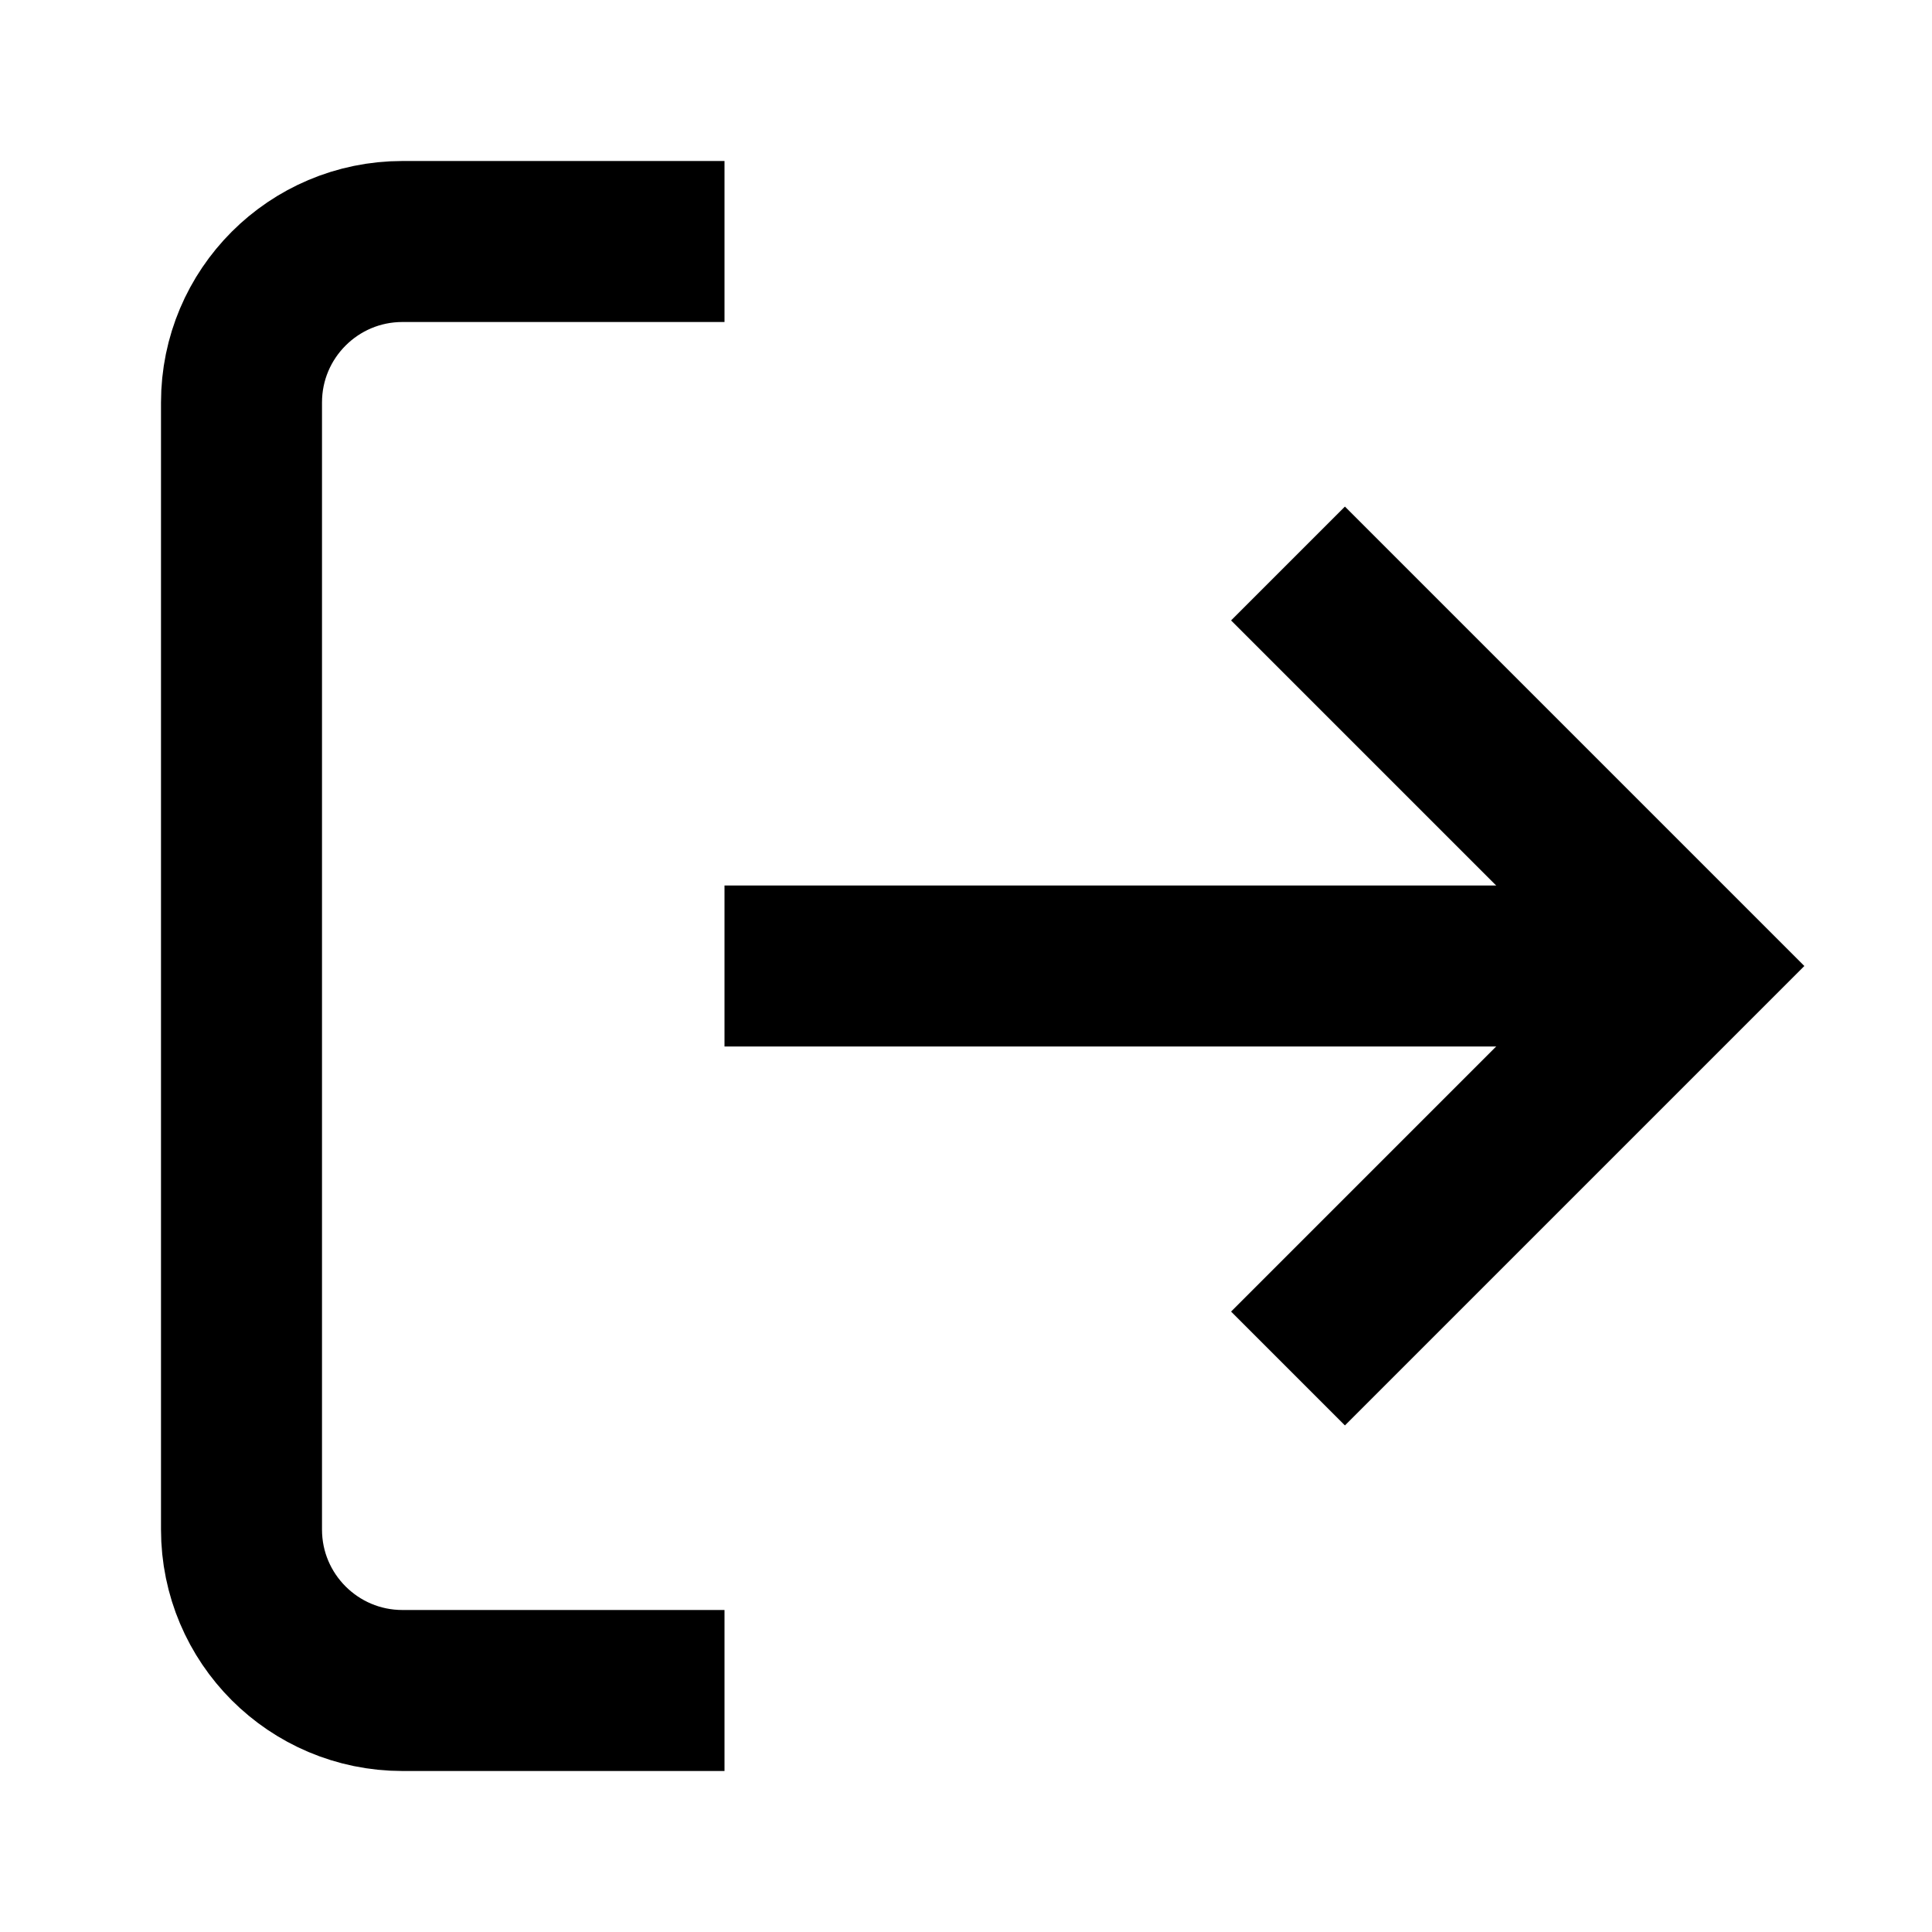
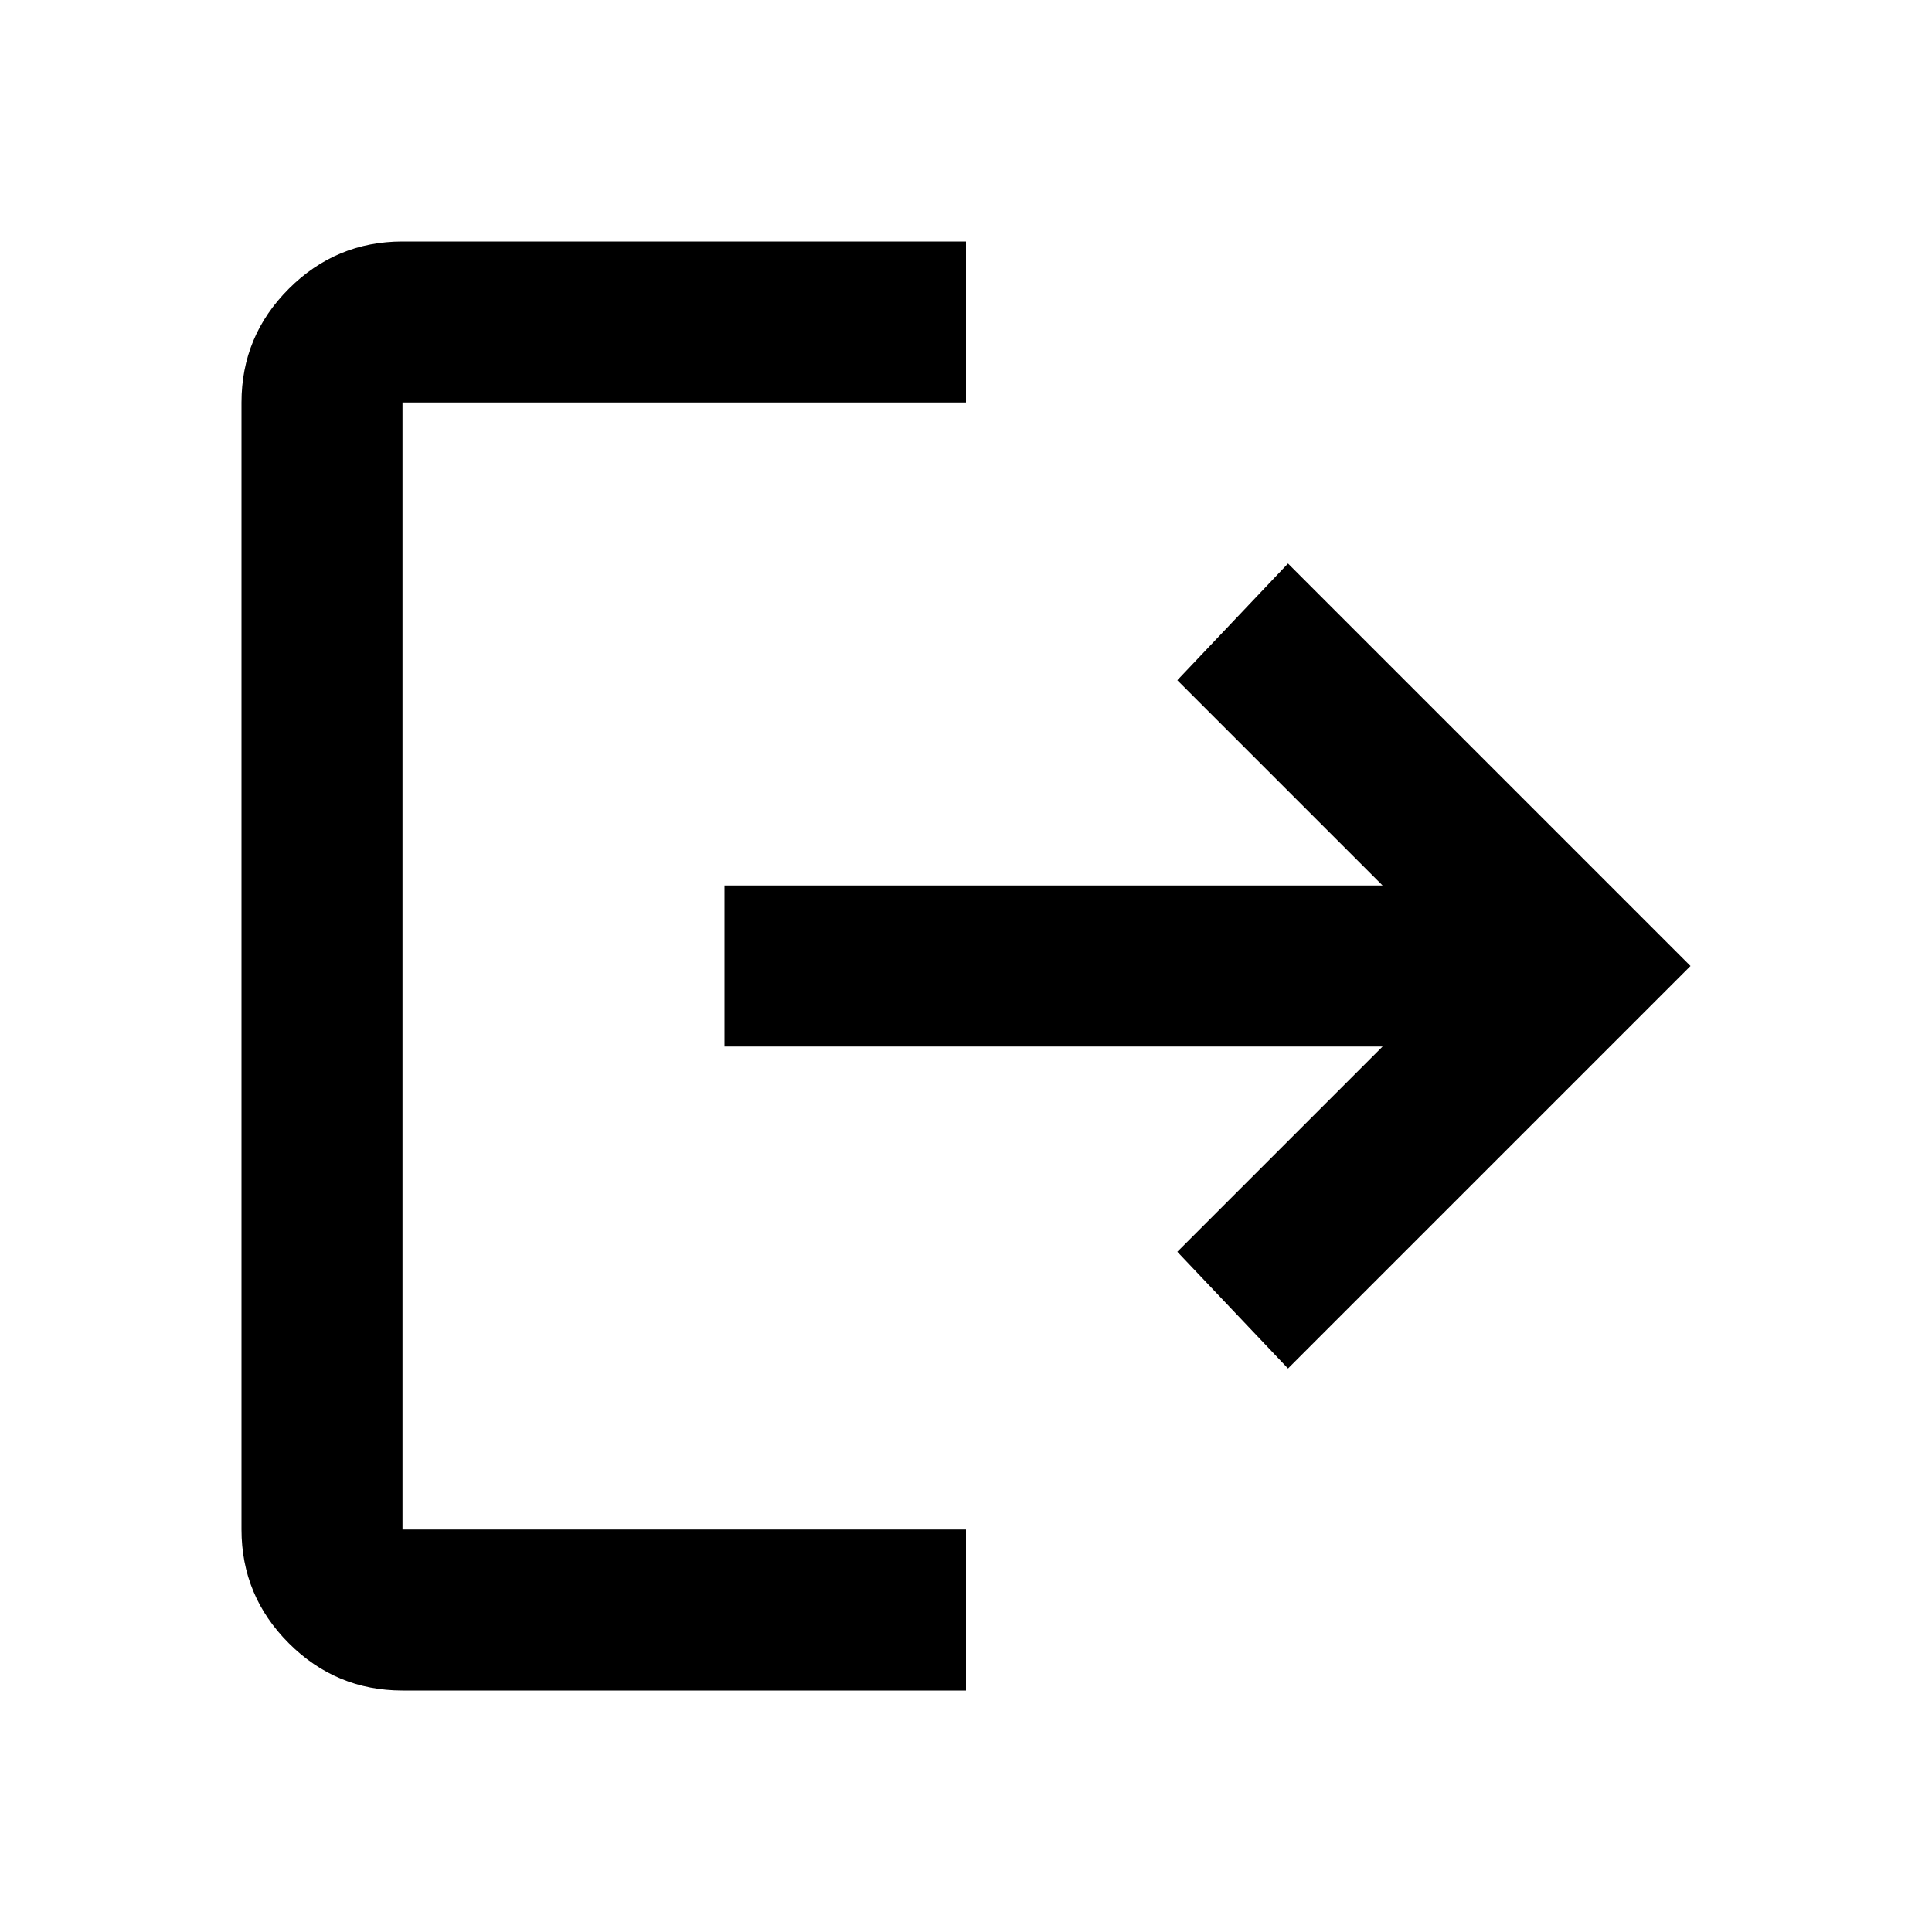
- <svg viewBox="0 0 24 24" fill="none" stroke="currentColor" stroke-width="2">
-   <path d="M9 21H5a2 2 0 0 1-2-2V5a2 2 0 0 1 2-2h4" />
-   <polyline points="16 17 21 12 16 7" />
-   <line x1="21" y1="12" x2="9" y2="12" />
+ <svg xmlns="http://www.w3.org/2000/svg" height="24" viewBox="0 -960 960 960" width="24">
+   <path d="M200-120q-33 0-56.5-23.5T120-200v-560q0-33 23.5-56.5T200-840h280v80H200v560h280v80H200Zm440-160-55-58 102-102H360v-80h327L585-622l55-58 200 200-200 200Z" />
</svg>
